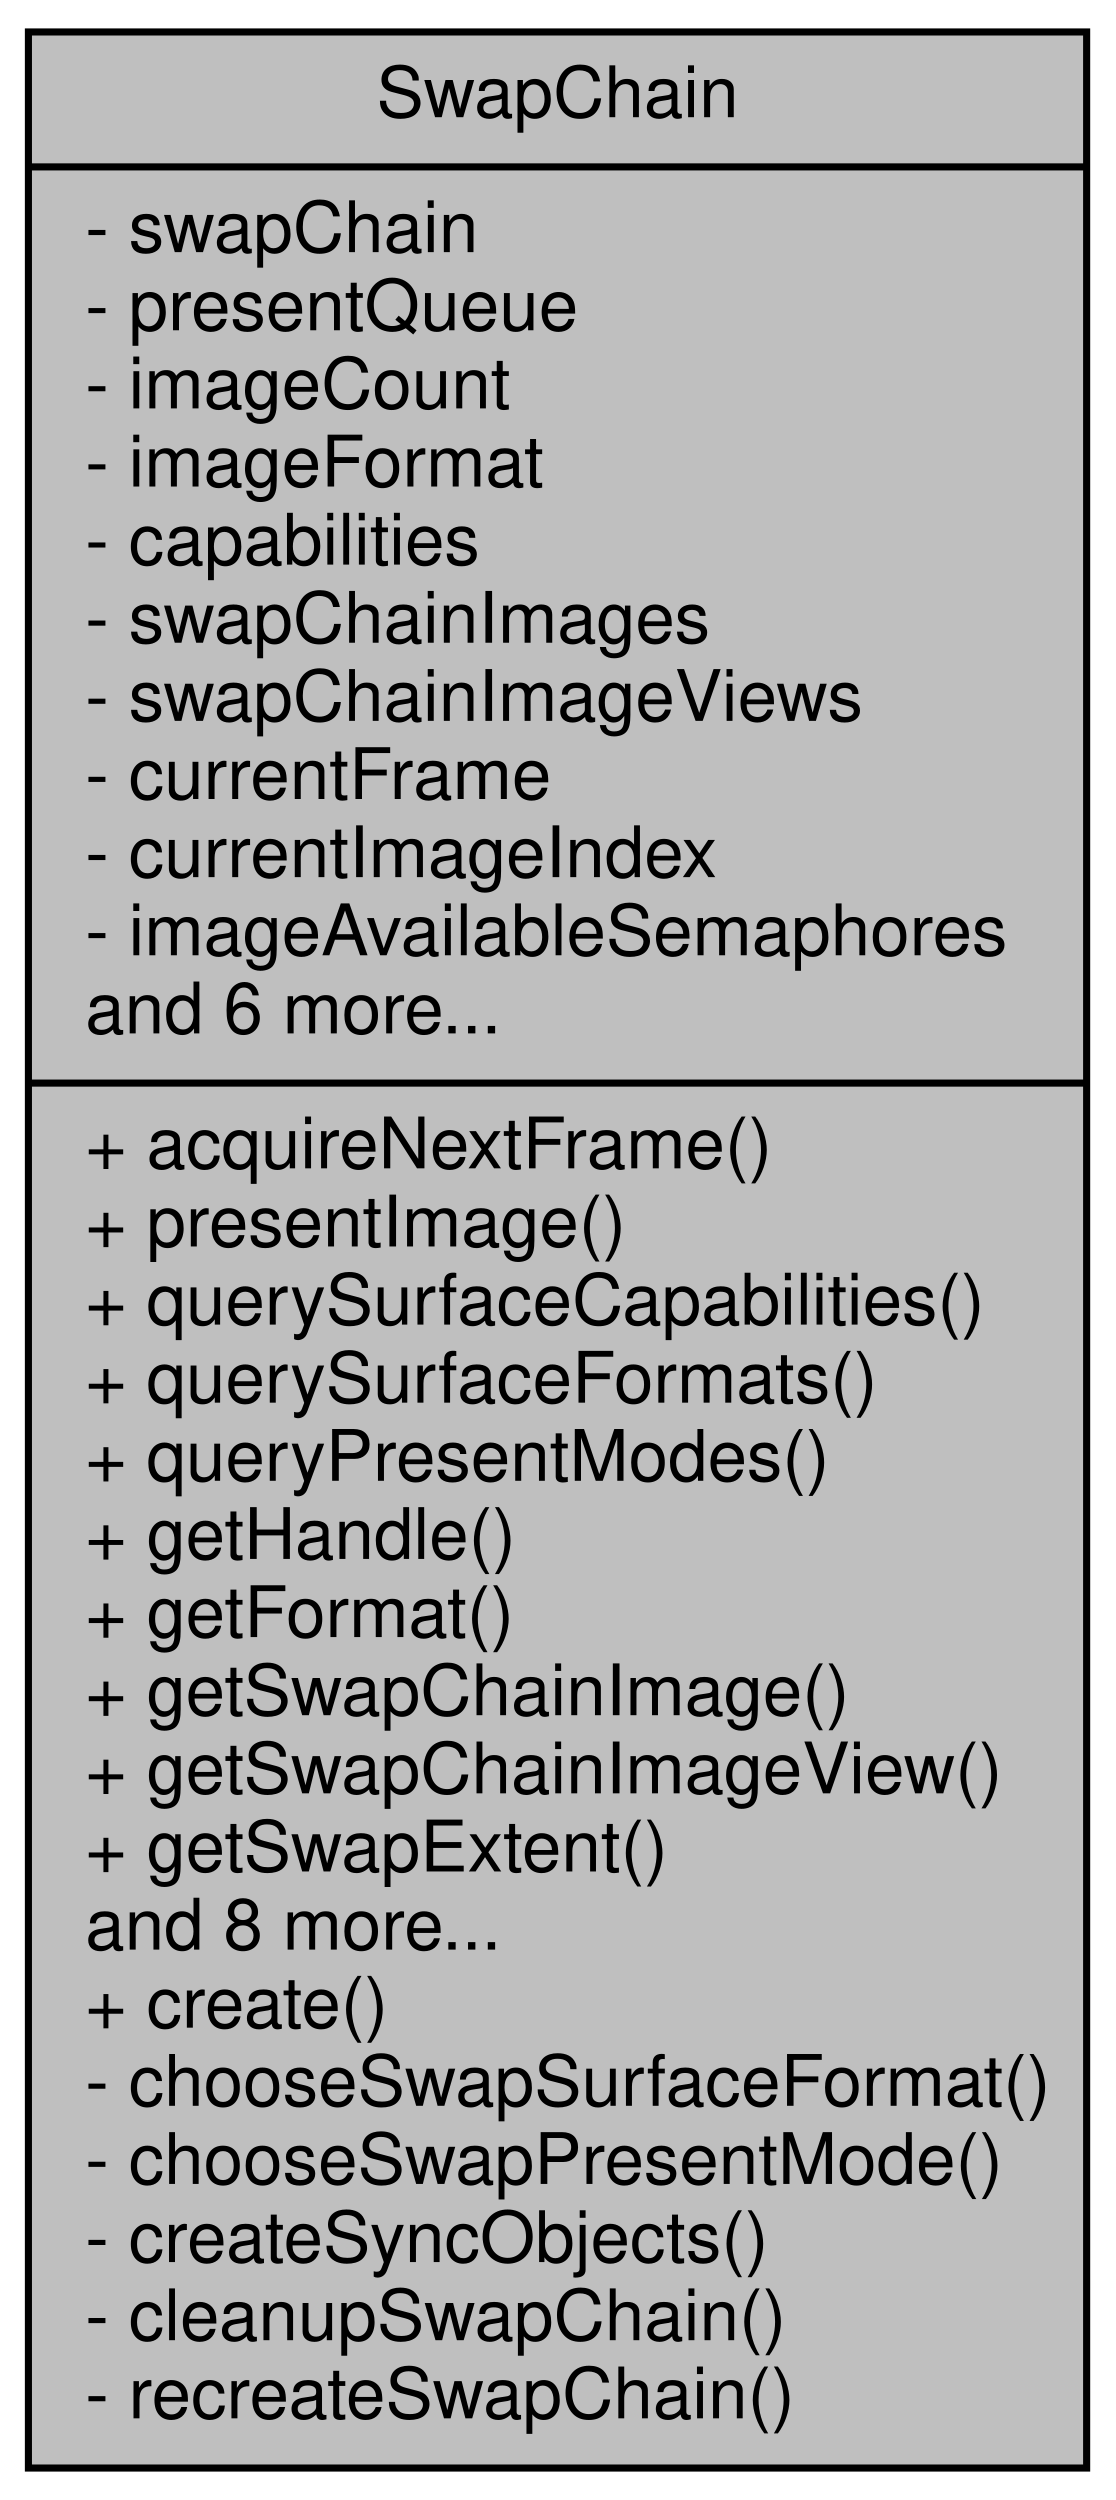
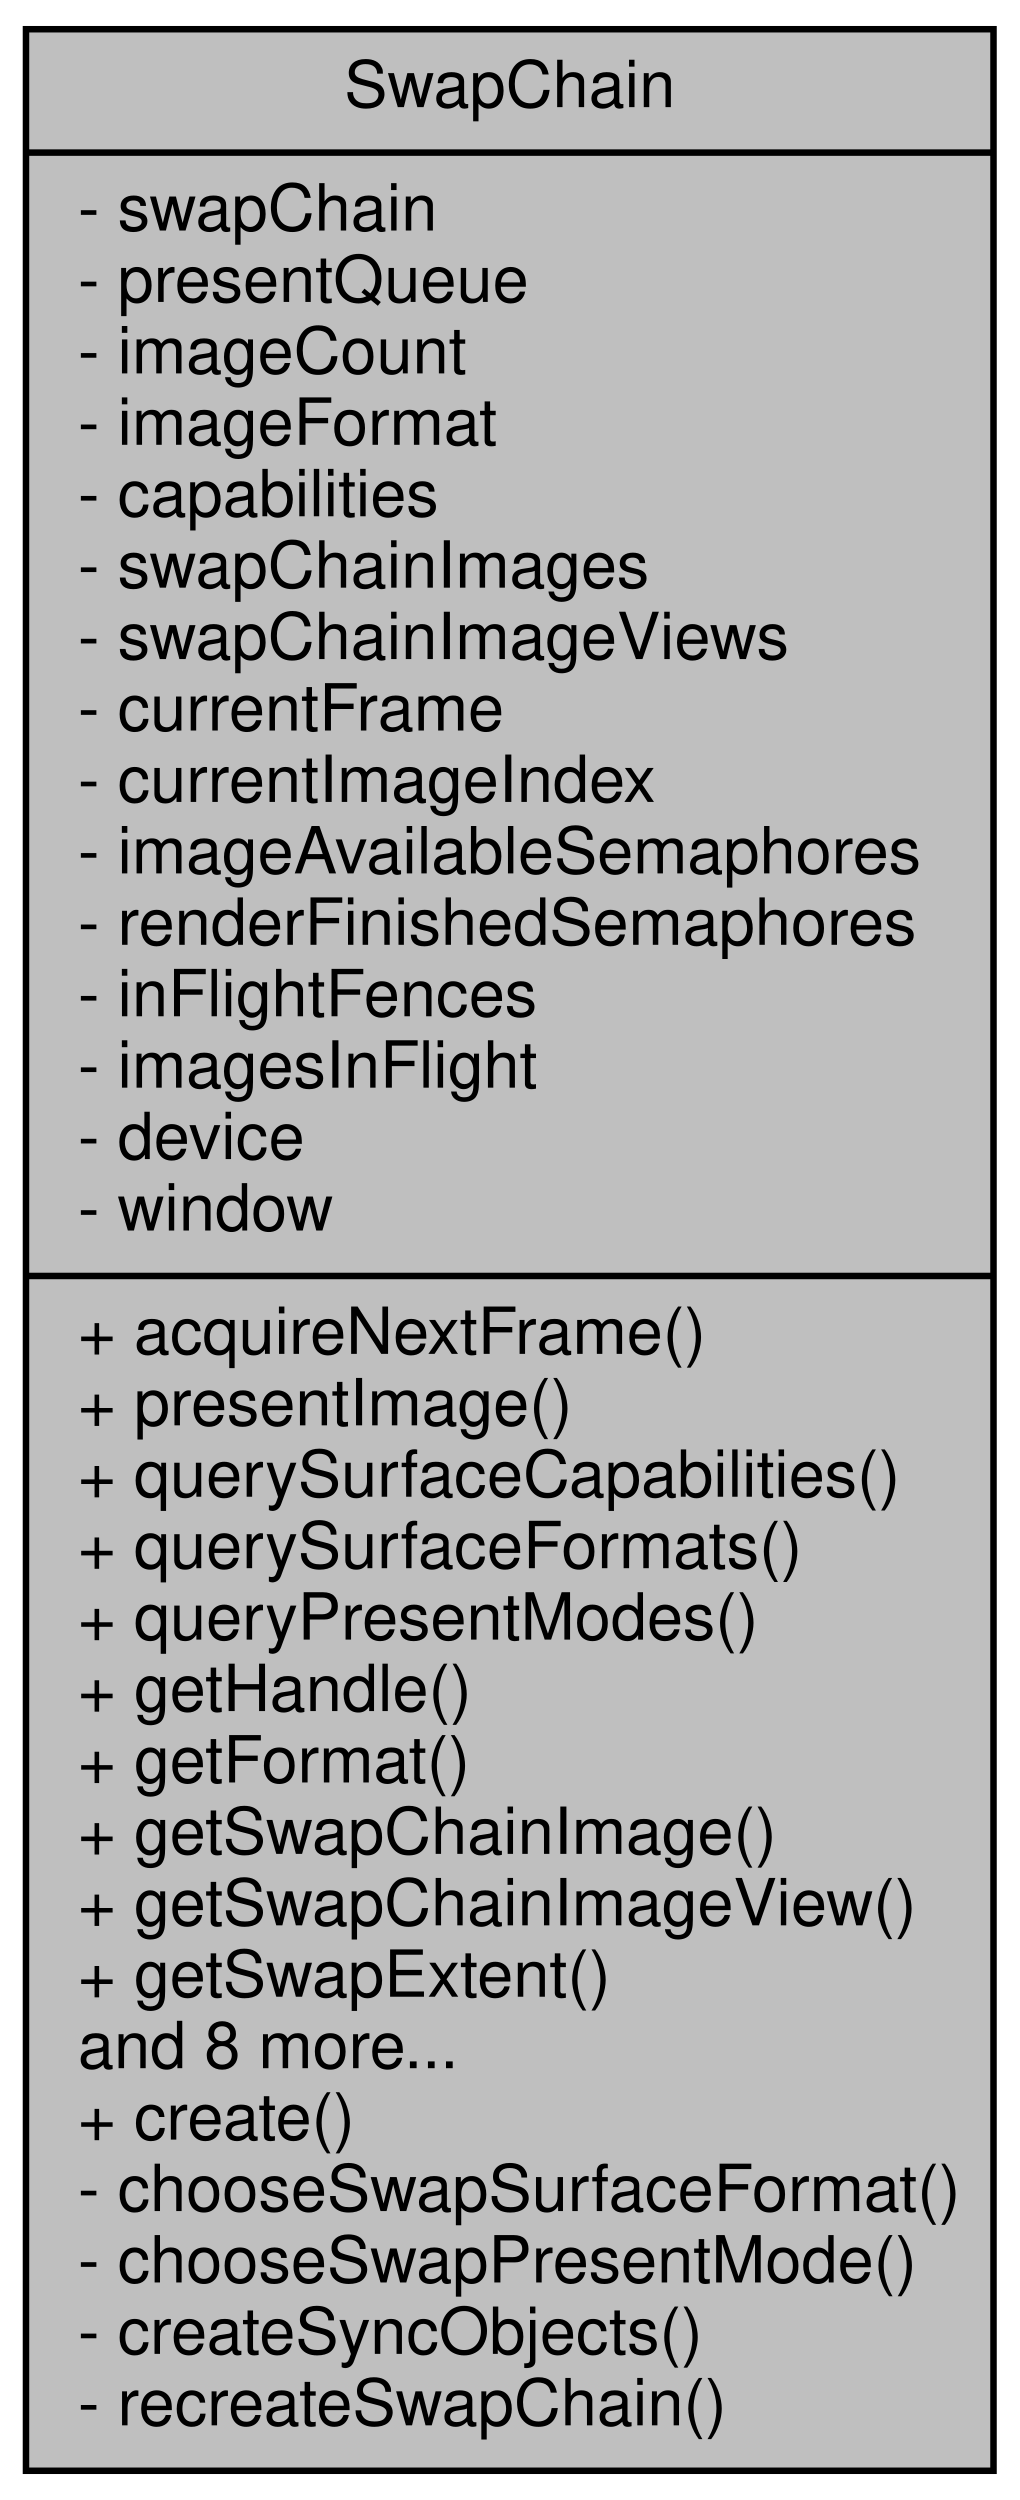
- <svg xmlns="http://www.w3.org/2000/svg" xmlns:xlink="http://www.w3.org/1999/xlink" width="157pt" height="352pt" viewBox="0.00 0.00 157.00 352.00">
-   <g id="graph0" class="graph" transform="scale(1 1) rotate(0) translate(4 348)">
+ <svg xmlns="http://www.w3.org/2000/svg" xmlns:xlink="http://www.w3.org/1999/xlink" width="157pt" height="385pt" viewBox="0.00 0.00 157.00 385.00">
+   <g id="graph0" class="graph" transform="scale(1 1) rotate(0) translate(4 381)">
    <g id="node1" class="node">
      <g id="a_node1">
        <a xlink:title=" ">
-           <polygon fill="#bfbfbf" stroke="black" points="0,-0.5 0,-343.5 149,-343.5 149,-0.5 0,-0.5" />
-           <text text-anchor="middle" x="74.5" y="-331.5" font-family="Helvetica,sans-Serif" font-size="10.00">SwapChain</text>
-           <polyline fill="none" stroke="black" points="0,-324.5 149,-324.5 " />
-           <text text-anchor="start" x="8" y="-312.5" font-family="Helvetica,sans-Serif" font-size="10.00">- swapChain</text>
-           <text text-anchor="start" x="8" y="-301.5" font-family="Helvetica,sans-Serif" font-size="10.00">- presentQueue</text>
-           <text text-anchor="start" x="8" y="-290.5" font-family="Helvetica,sans-Serif" font-size="10.00">- imageCount</text>
-           <text text-anchor="start" x="8" y="-279.5" font-family="Helvetica,sans-Serif" font-size="10.00">- imageFormat</text>
-           <text text-anchor="start" x="8" y="-268.5" font-family="Helvetica,sans-Serif" font-size="10.00">- capabilities</text>
-           <text text-anchor="start" x="8" y="-257.5" font-family="Helvetica,sans-Serif" font-size="10.00">- swapChainImages</text>
-           <text text-anchor="start" x="8" y="-246.5" font-family="Helvetica,sans-Serif" font-size="10.00">- swapChainImageViews</text>
-           <text text-anchor="start" x="8" y="-235.5" font-family="Helvetica,sans-Serif" font-size="10.00">- currentFrame</text>
-           <text text-anchor="start" x="8" y="-224.5" font-family="Helvetica,sans-Serif" font-size="10.00">- currentImageIndex</text>
-           <text text-anchor="start" x="8" y="-213.5" font-family="Helvetica,sans-Serif" font-size="10.00">- imageAvailableSemaphores</text>
-           <text text-anchor="start" x="8" y="-202.5" font-family="Helvetica,sans-Serif" font-size="10.00">and 6 more...</text>
-           <polyline fill="none" stroke="black" points="0,-195.5 149,-195.5 " />
-           <text text-anchor="start" x="8" y="-183.5" font-family="Helvetica,sans-Serif" font-size="10.00">+ acquireNextFrame()</text>
-           <text text-anchor="start" x="8" y="-172.5" font-family="Helvetica,sans-Serif" font-size="10.00">+ presentImage()</text>
-           <text text-anchor="start" x="8" y="-161.5" font-family="Helvetica,sans-Serif" font-size="10.00">+ querySurfaceCapabilities()</text>
-           <text text-anchor="start" x="8" y="-150.5" font-family="Helvetica,sans-Serif" font-size="10.00">+ querySurfaceFormats()</text>
-           <text text-anchor="start" x="8" y="-139.5" font-family="Helvetica,sans-Serif" font-size="10.00">+ queryPresentModes()</text>
-           <text text-anchor="start" x="8" y="-128.5" font-family="Helvetica,sans-Serif" font-size="10.00">+ getHandle()</text>
-           <text text-anchor="start" x="8" y="-117.5" font-family="Helvetica,sans-Serif" font-size="10.00">+ getFormat()</text>
-           <text text-anchor="start" x="8" y="-106.5" font-family="Helvetica,sans-Serif" font-size="10.00">+ getSwapChainImage()</text>
-           <text text-anchor="start" x="8" y="-95.5" font-family="Helvetica,sans-Serif" font-size="10.00">+ getSwapChainImageView()</text>
-           <text text-anchor="start" x="8" y="-84.5" font-family="Helvetica,sans-Serif" font-size="10.00">+ getSwapExtent()</text>
-           <text text-anchor="start" x="8" y="-73.5" font-family="Helvetica,sans-Serif" font-size="10.00">and 8 more...</text>
-           <text text-anchor="start" x="8" y="-62.5" font-family="Helvetica,sans-Serif" font-size="10.00">+ create()</text>
-           <text text-anchor="start" x="8" y="-51.5" font-family="Helvetica,sans-Serif" font-size="10.00">- chooseSwapSurfaceFormat()</text>
-           <text text-anchor="start" x="8" y="-40.5" font-family="Helvetica,sans-Serif" font-size="10.00">- chooseSwapPresentMode()</text>
-           <text text-anchor="start" x="8" y="-29.5" font-family="Helvetica,sans-Serif" font-size="10.00">- createSyncObjects()</text>
-           <text text-anchor="start" x="8" y="-18.5" font-family="Helvetica,sans-Serif" font-size="10.00">- cleanupSwapChain()</text>
+           <polygon fill="#bfbfbf" stroke="black" points="0,-0.5 0,-376.5 149,-376.5 149,-0.5 0,-0.5" />
+           <text text-anchor="middle" x="74.5" y="-364.5" font-family="Helvetica,sans-Serif" font-size="10.00">SwapChain</text>
+           <polyline fill="none" stroke="black" points="0,-357.5 149,-357.5 " />
+           <text text-anchor="start" x="8" y="-345.5" font-family="Helvetica,sans-Serif" font-size="10.00">- swapChain</text>
+           <text text-anchor="start" x="8" y="-334.5" font-family="Helvetica,sans-Serif" font-size="10.00">- presentQueue</text>
+           <text text-anchor="start" x="8" y="-323.5" font-family="Helvetica,sans-Serif" font-size="10.00">- imageCount</text>
+           <text text-anchor="start" x="8" y="-312.5" font-family="Helvetica,sans-Serif" font-size="10.00">- imageFormat</text>
+           <text text-anchor="start" x="8" y="-301.5" font-family="Helvetica,sans-Serif" font-size="10.00">- capabilities</text>
+           <text text-anchor="start" x="8" y="-290.5" font-family="Helvetica,sans-Serif" font-size="10.00">- swapChainImages</text>
+           <text text-anchor="start" x="8" y="-279.5" font-family="Helvetica,sans-Serif" font-size="10.00">- swapChainImageViews</text>
+           <text text-anchor="start" x="8" y="-268.5" font-family="Helvetica,sans-Serif" font-size="10.00">- currentFrame</text>
+           <text text-anchor="start" x="8" y="-257.5" font-family="Helvetica,sans-Serif" font-size="10.00">- currentImageIndex</text>
+           <text text-anchor="start" x="8" y="-246.5" font-family="Helvetica,sans-Serif" font-size="10.00">- imageAvailableSemaphores</text>
+           <text text-anchor="start" x="8" y="-235.5" font-family="Helvetica,sans-Serif" font-size="10.00">- renderFinishedSemaphores</text>
+           <text text-anchor="start" x="8" y="-224.5" font-family="Helvetica,sans-Serif" font-size="10.00">- inFlightFences</text>
+           <text text-anchor="start" x="8" y="-213.5" font-family="Helvetica,sans-Serif" font-size="10.00">- imagesInFlight</text>
+           <text text-anchor="start" x="8" y="-202.5" font-family="Helvetica,sans-Serif" font-size="10.00">- device</text>
+           <text text-anchor="start" x="8" y="-191.5" font-family="Helvetica,sans-Serif" font-size="10.00">- window</text>
+           <polyline fill="none" stroke="black" points="0,-184.5 149,-184.5 " />
+           <text text-anchor="start" x="8" y="-172.5" font-family="Helvetica,sans-Serif" font-size="10.00">+ acquireNextFrame()</text>
+           <text text-anchor="start" x="8" y="-161.5" font-family="Helvetica,sans-Serif" font-size="10.00">+ presentImage()</text>
+           <text text-anchor="start" x="8" y="-150.5" font-family="Helvetica,sans-Serif" font-size="10.00">+ querySurfaceCapabilities()</text>
+           <text text-anchor="start" x="8" y="-139.5" font-family="Helvetica,sans-Serif" font-size="10.00">+ querySurfaceFormats()</text>
+           <text text-anchor="start" x="8" y="-128.5" font-family="Helvetica,sans-Serif" font-size="10.00">+ queryPresentModes()</text>
+           <text text-anchor="start" x="8" y="-117.5" font-family="Helvetica,sans-Serif" font-size="10.00">+ getHandle()</text>
+           <text text-anchor="start" x="8" y="-106.5" font-family="Helvetica,sans-Serif" font-size="10.00">+ getFormat()</text>
+           <text text-anchor="start" x="8" y="-95.5" font-family="Helvetica,sans-Serif" font-size="10.00">+ getSwapChainImage()</text>
+           <text text-anchor="start" x="8" y="-84.5" font-family="Helvetica,sans-Serif" font-size="10.00">+ getSwapChainImageView()</text>
+           <text text-anchor="start" x="8" y="-73.5" font-family="Helvetica,sans-Serif" font-size="10.00">+ getSwapExtent()</text>
+           <text text-anchor="start" x="8" y="-62.5" font-family="Helvetica,sans-Serif" font-size="10.00">and 8 more...</text>
+           <text text-anchor="start" x="8" y="-51.5" font-family="Helvetica,sans-Serif" font-size="10.00">+ create()</text>
+           <text text-anchor="start" x="8" y="-40.5" font-family="Helvetica,sans-Serif" font-size="10.00">- chooseSwapSurfaceFormat()</text>
+           <text text-anchor="start" x="8" y="-29.5" font-family="Helvetica,sans-Serif" font-size="10.00">- chooseSwapPresentMode()</text>
+           <text text-anchor="start" x="8" y="-18.5" font-family="Helvetica,sans-Serif" font-size="10.00">- createSyncObjects()</text>
          <text text-anchor="start" x="8" y="-7.5" font-family="Helvetica,sans-Serif" font-size="10.00">- recreateSwapChain()</text>
        </a>
      </g>
    </g>
  </g>
</svg>
